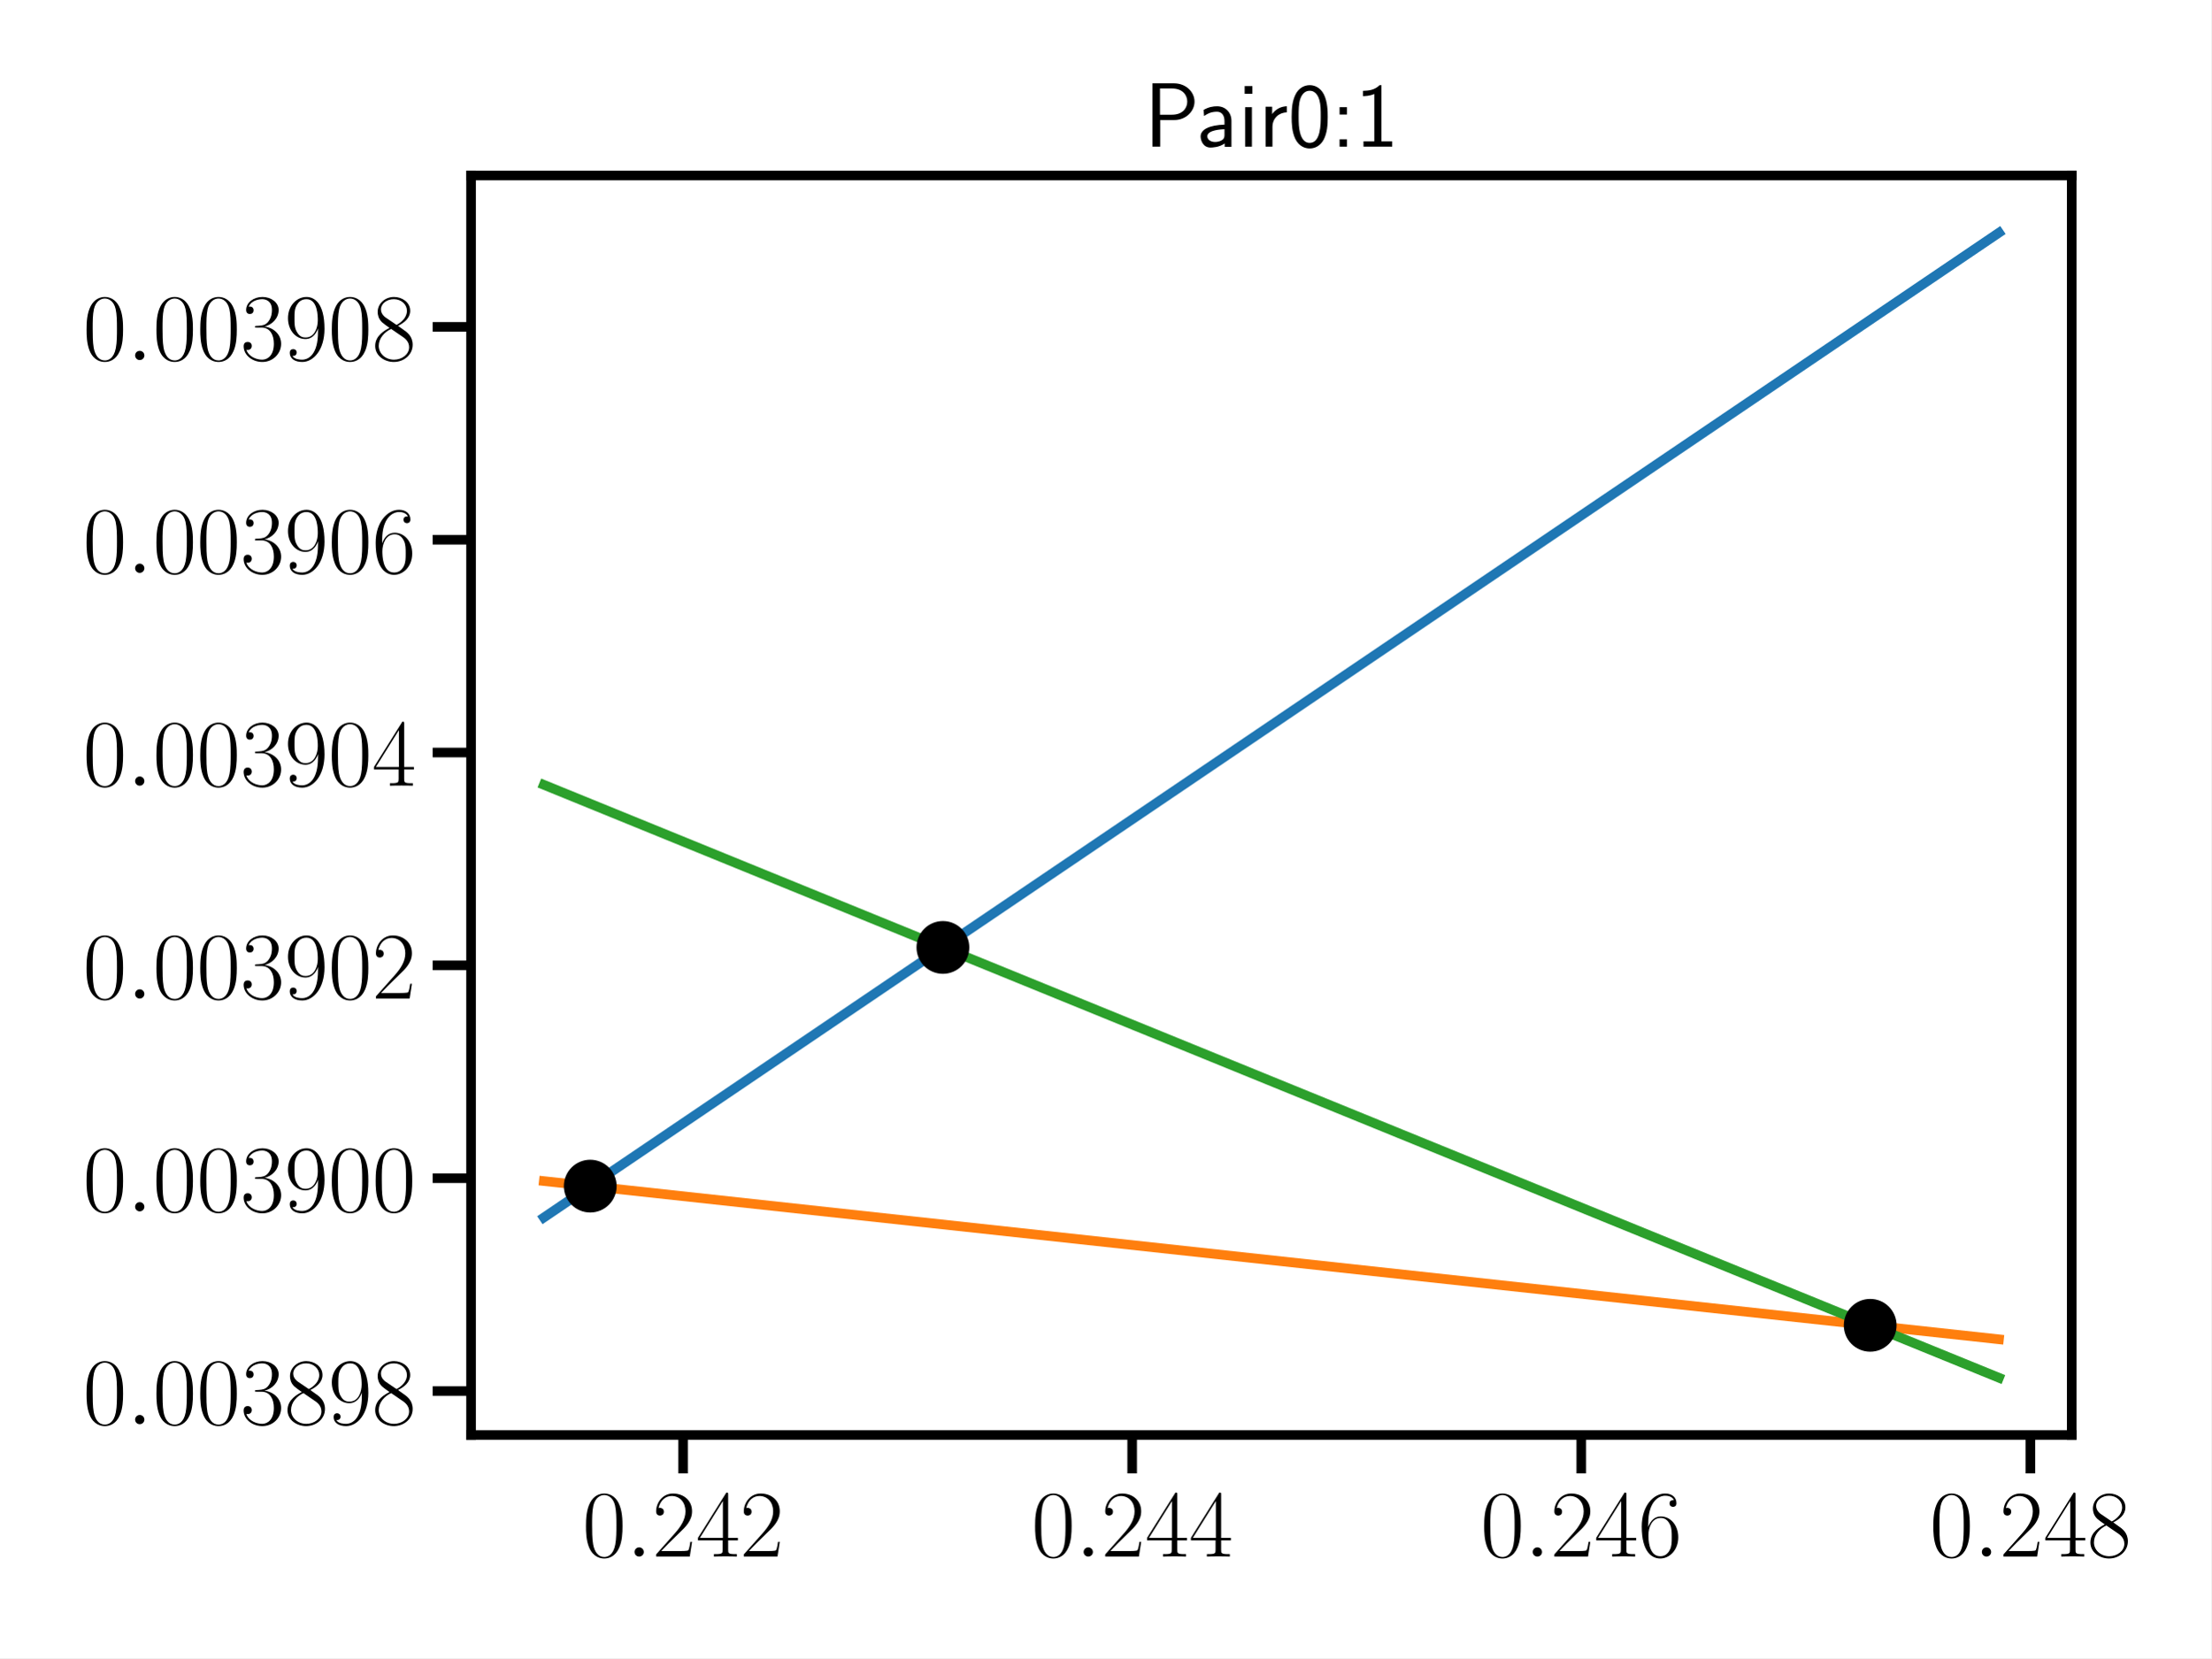
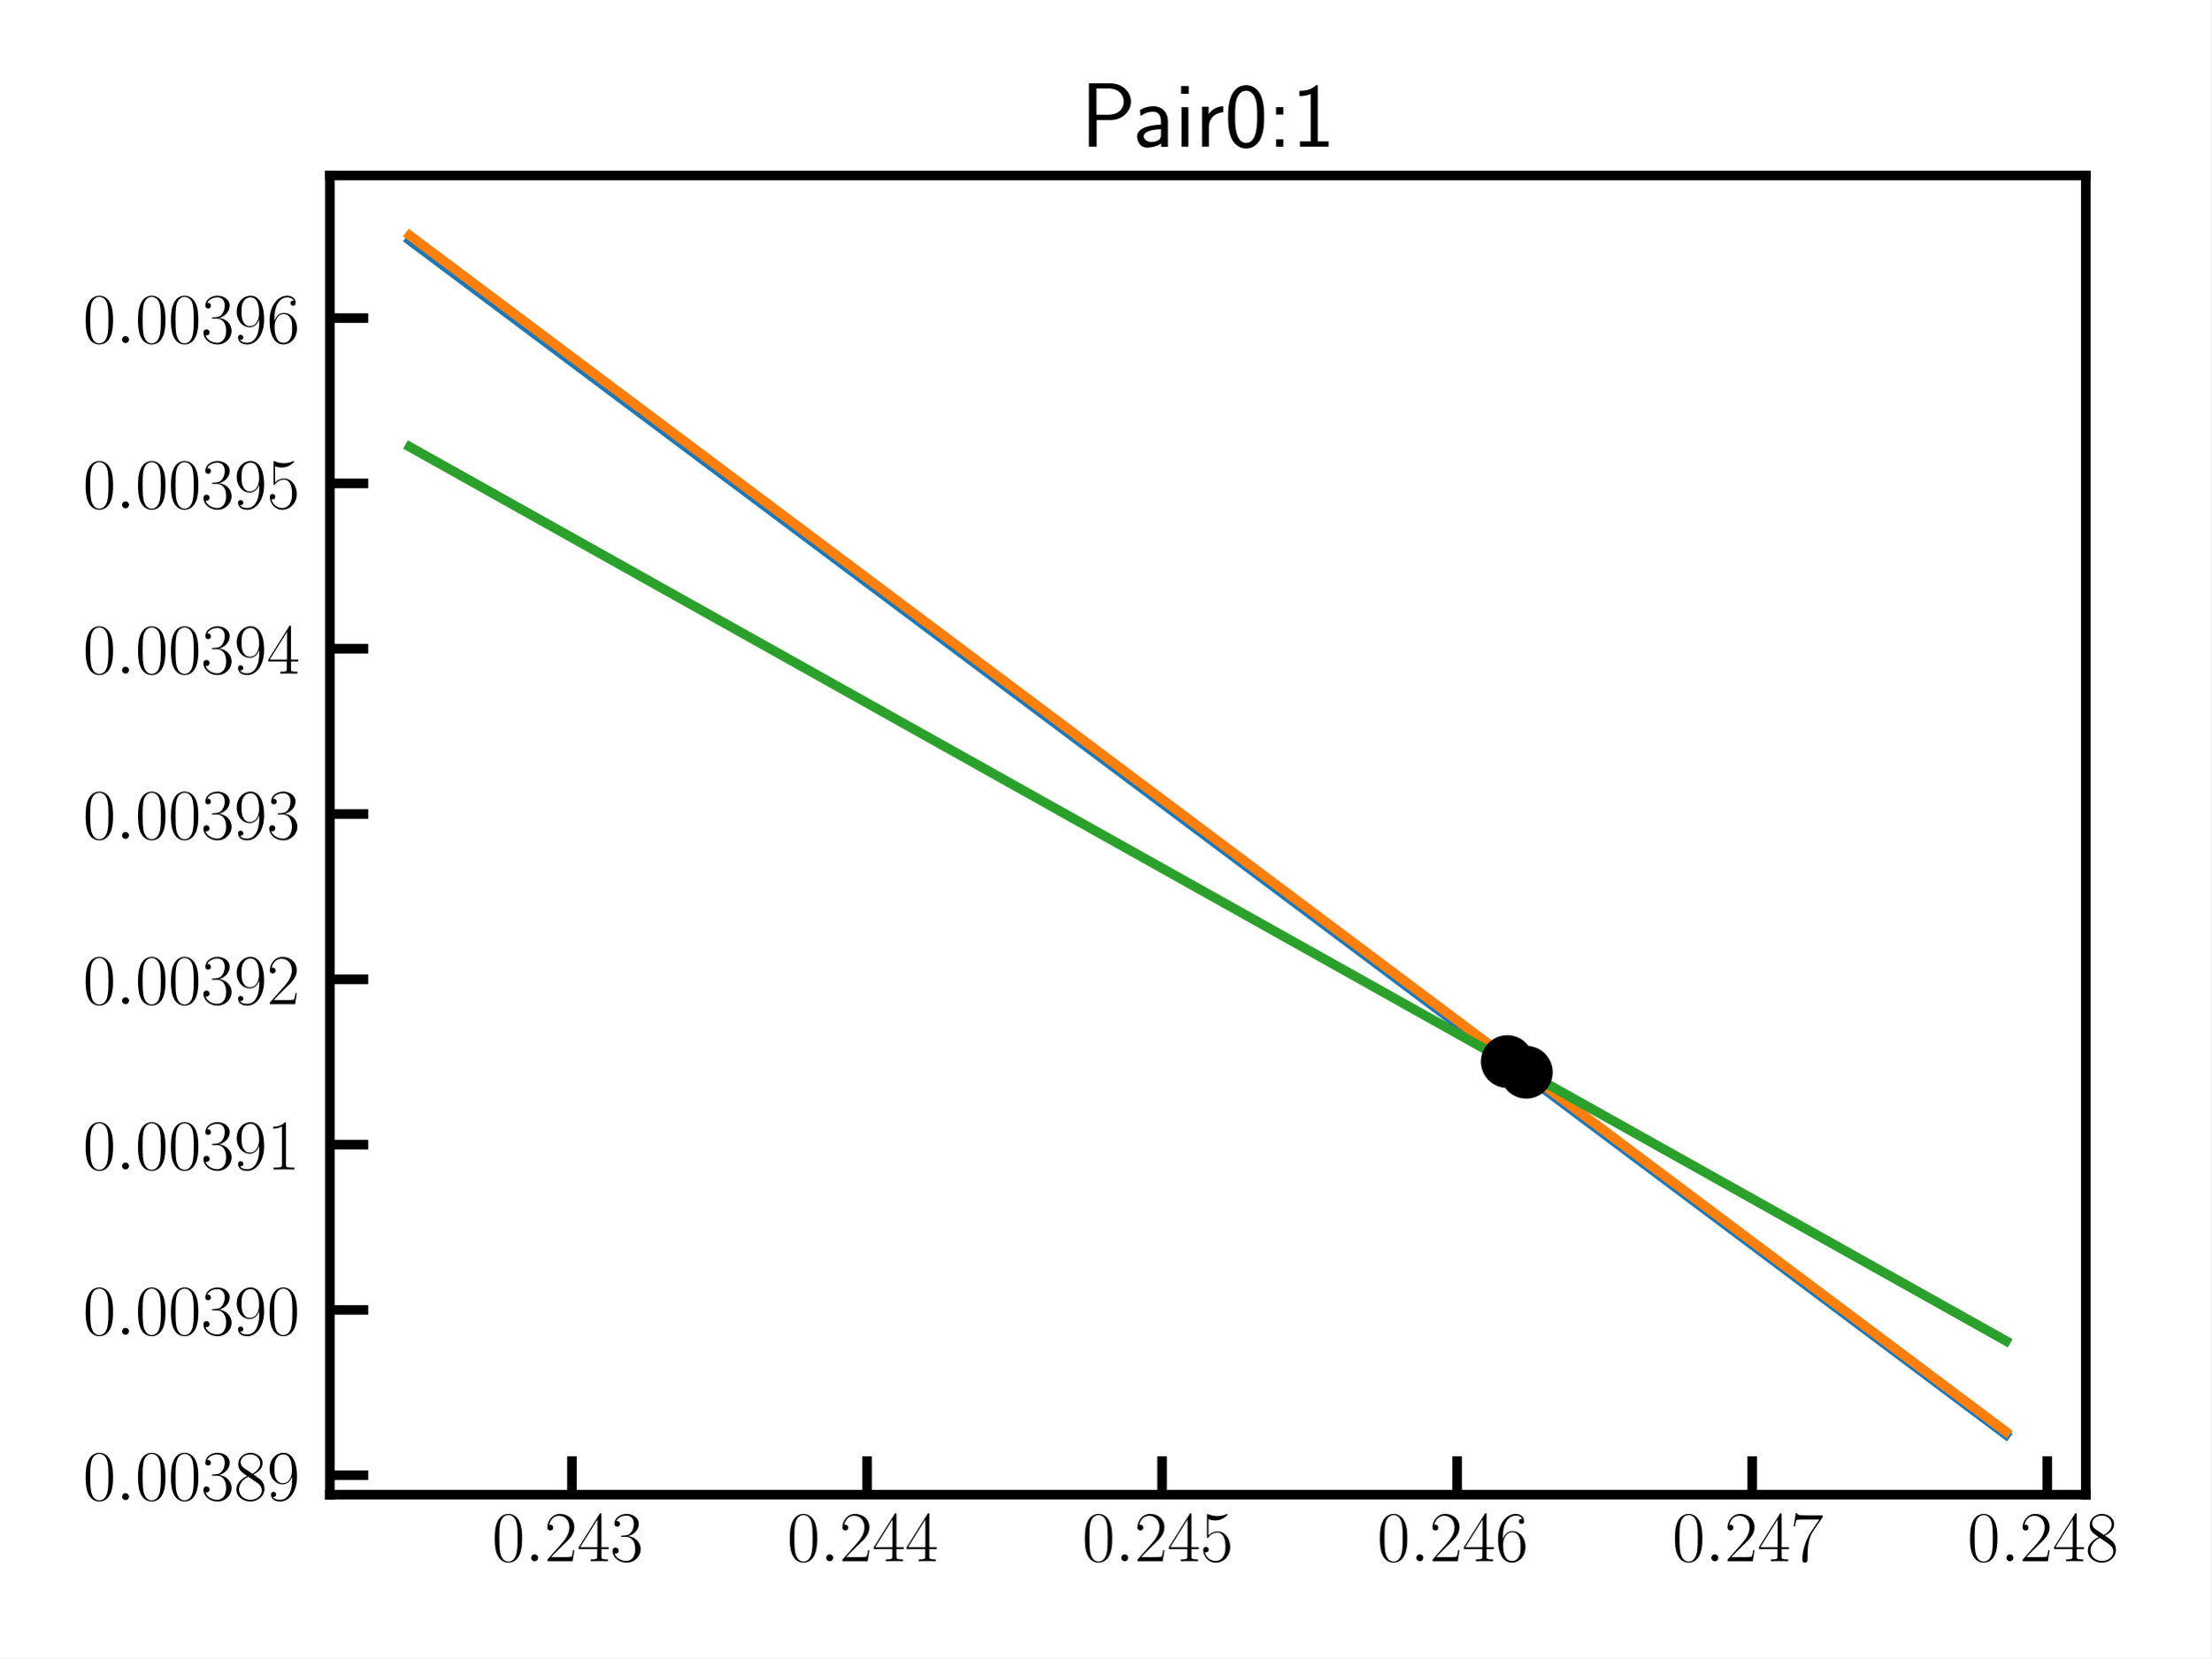
<svg xmlns="http://www.w3.org/2000/svg" xmlns:xlink="http://www.w3.org/1999/xlink" height="345.6pt" version="1.1" viewBox="0 0 460.8 345.6" width="460.8pt">
  <defs>
    <style type="text/css">*{stroke-linecap:butt;stroke-linejoin:round;}</style>
  </defs>
  <g id="figure_1">
    <g id="patch_1">
      <path d="M 0 345.6  L 460.8 345.6  L 460.8 0  L 0 0  z " style="fill:#ffffff;" />
    </g>
    <g id="axes_1">
      <g id="patch_2">
-         <path d="M 98.166 299.107  L 431.753 299.107  L 431.753 36.564  L 98.166 36.564  z " style="fill:#ffffff;" />
+         <path d="M 68.742 311.537  L 434.687 311.537  L 434.687 36.564  L 68.742 36.564  z " style="fill:#ffffff;" />
      </g>
      <g id="matplotlib.axis_1">
        <g id="xtick_1">
          <g id="line2d_1">
            <defs>
-               <path d="M 0 0  L 0 8  " id="mf5189890af" style="stroke:#000000;stroke-width:2;" />
+               <path d="M 0 0  L 0 -8  " id="me87b9c07f5" style="stroke:#000000;stroke-width:2;" />
            </defs>
            <g>
-               <use style="stroke:#000000;stroke-width:2;" x="142.345" xlink:href="#mf5189890af" y="299.107" />
+               <use style="stroke:#000000;stroke-width:2;" x="119.197" xlink:href="#me87b9c07f5" y="311.537" />
            </g>
          </g>
          <g id="text_1">
-             <g transform="translate(121.3589 324.4444)scale(0.2 -0.2)">
+             <g transform="translate(102.5322 325.4143)scale(0.15 -0.15)">
              <defs>
                <path d="M 42 31.844  C 42 37.969 41.906 48.422 37.703 56.453  C 34 63.484 28.094 66 22.906 66  C 18.094 66 12 63.781 8.203 56.562  C 4.203 49.016 3.797 39.672 3.797 31.844  C 3.797 26.109 3.906 17.375 7 9.734  C 11.297 -0.609 19 -2 22.906 -2  C 27.5 -2 34.5 -0.109 38.594 9.438  C 41.594 16.375 42 24.5 42 31.844  z M 22.906 -0.406  C 16.5 -0.406 12.703 5.125 11.297 12.75  C 10.203 18.688 10.203 27.328 10.203 32.953  C 10.203 40.688 10.203 47.109 11.5 53.234  C 13.406 61.781 19 64.391 22.906 64.391  C 27 64.391 32.297 61.672 34.203 53.438  C 35.5 47.719 35.594 40.984 35.594 32.953  C 35.594 26.422 35.594 18.375 34.406 12.453  C 32.297 1.5 26.406 -0.406 22.906 -0.406  z " id="CMR17-48" />
                <path d="M 18.406 4.797  C 18.406 7.688 16 9.688 13.594 9.688  C 10.703 9.688 8.703 7.297 8.703 4.891  C 8.703 2 11.094 0 13.5 0  C 16.406 0 18.406 2.391 18.406 4.797  z " id="CMMI12-58" />
                <path d="M 41.703 15.469  L 39.906 15.469  C 38.906 8.391 38.094 7.188 37.703 6.594  C 37.203 5.797 30 5.797 28.594 5.797  L 9.406 5.797  C 13 9.688 20 16.766 28.5 24.938  C 34.594 30.719 41.703 37.5 41.703 47.391  C 41.703 59.188 32.297 66 21.797 66  C 10.797 66 4.094 56.297 4.094 47.297  C 4.094 43.391 7 42.891 8.203 42.891  C 9.203 42.891 12.203 43.484 12.203 46.984  C 12.203 50.094 9.594 51 8.203 51  C 7.594 51 7 50.891 6.594 50.688  C 8.5 59.188 14.297 63.391 20.406 63.391  C 29.094 63.391 34.797 56.5 34.797 47.391  C 34.797 38.703 29.703 31.219 24 24.734  L 4.094 2.297  L 4.094 0  L 39.297 0  z " id="CMR17-50" />
                <path d="M 33.594 64.797  C 33.594 66.891 33.5 67 31.703 67  L 2 19.594  L 2 17  L 27.797 17  L 27.797 7.188  C 27.797 3.594 27.594 2.594 20.594 2.594  L 18.703 2.594  L 18.703 0  C 21.906 0.188 27.297 0.188 30.703 0.188  C 34.094 0.188 39.5 0.188 42.703 0  L 42.703 2.594  L 40.797 2.594  C 33.797 2.594 33.594 3.594 33.594 7.188  L 33.594 17  L 43.797 17  L 43.797 19.594  L 33.594 19.594  z M 28.094 58.172  L 28.094 19.594  L 4 19.594  z " id="CMR17-52" />
-               </defs>
-               <use transform="scale(0.996264)" xlink:href="#CMR17-48" />
-               <use transform="translate(45.69048 0)scale(0.996264)" xlink:href="#CMMI12-58" />
-               <use transform="translate(72.78765 0)scale(0.996264)" xlink:href="#CMR17-50" />
-               <use transform="translate(118.4781 0)scale(0.996264)" xlink:href="#CMR17-52" />
-               <use transform="translate(164.1686 0)scale(0.996264)" xlink:href="#CMR17-50" />
+                 <path d="M 22.094 34  C 31 34 34.906 26.141 34.906 17.094  C 34.906 5.031 28.5 0.391 22.703 0.391  C 17.406 0.391 8.797 3.016 6.094 10.797  C 6.594 10.594 7.094 10.594 7.594 10.594  C 10 10.594 11.797 12.188 11.797 14.797  C 11.797 17.688 9.594 19 7.594 19  C 5.906 19 3.297 18.188 3.297 14.484  C 3.297 5.234 12.297 -2 22.906 -2  C 34 -2 42.5 6.75 42.5 16.984  C 42.5 26.844 34.5 34 25 35.094  C 32.594 36.672 39.906 43.375 39.906 52.391  C 39.906 60.25 32 66 23 66  C 13.906 66 5.906 60.344 5.906 52.297  C 5.906 48.797 8.5 48.188 9.797 48.188  C 11.906 48.188 13.703 49.484 13.703 52.094  C 13.703 54.688 11.906 56 9.797 56  C 9.406 56 8.906 56 8.5 55.797  C 11.406 62.484 19.297 63.688 22.797 63.688  C 26.297 63.688 32.906 61.969 32.906 52.297  C 32.906 49.484 32.5 44.547 29.094 40.219  C 26.094 36.391 22.703 36.188 19.406 35.891  C 18.906 35.891 16.594 35.688 16.203 35.688  C 15.5 35.594 15.094 35.5 15.094 34.797  C 15.094 34.094 15.203 34 17.203 34  z " id="CMR17-51" />
+               </defs>
+               <use transform="scale(0.996264)" xlink:href="#CMR17-48" />
+               <use transform="translate(45.69048 0)scale(0.996264)" xlink:href="#CMMI12-58" />
+               <use transform="translate(72.78765 0)scale(0.996264)" xlink:href="#CMR17-50" />
+               <use transform="translate(118.4781 0)scale(0.996264)" xlink:href="#CMR17-52" />
+               <use transform="translate(164.1686 0)scale(0.996264)" xlink:href="#CMR17-51" />
            </g>
          </g>
        </g>
        <g id="xtick_2">
          <g id="line2d_2">
            <g>
-               <use style="stroke:#000000;stroke-width:2;" x="235.944" xlink:href="#mf5189890af" y="299.107" />
+               <use style="stroke:#000000;stroke-width:2;" x="180.69" xlink:href="#me87b9c07f5" y="311.537" />
            </g>
          </g>
          <g id="text_2">
-             <g transform="translate(214.9578 324.4444)scale(0.2 -0.2)">
+             <g transform="translate(164.0252 325.4143)scale(0.15 -0.15)">
              <use transform="scale(0.996264)" xlink:href="#CMR17-48" />
              <use transform="translate(45.69048 0)scale(0.996264)" xlink:href="#CMMI12-58" />
              <use transform="translate(72.78765 0)scale(0.996264)" xlink:href="#CMR17-50" />
              <use transform="translate(118.4781 0)scale(0.996264)" xlink:href="#CMR17-52" />
              <use transform="translate(164.1686 0)scale(0.996264)" xlink:href="#CMR17-52" />
            </g>
          </g>
        </g>
        <g id="xtick_3">
          <g id="line2d_3">
            <g>
-               <use style="stroke:#000000;stroke-width:2;" x="329.543" xlink:href="#mf5189890af" y="299.107" />
+               <use style="stroke:#000000;stroke-width:2;" x="242.183" xlink:href="#me87b9c07f5" y="311.537" />
            </g>
          </g>
          <g id="text_3">
-             <g transform="translate(308.5567 324.4444)scale(0.2 -0.2)">
-               <defs>
-                 <path d="M 10.594 34.344  C 10.594 58 21.797 63.688 28.297 63.688  C 30.406 63.688 35.5 63.266 37.5 59.094  C 35.906 59.094 32.906 59.094 32.906 55.594  C 32.906 52.891 35.094 52 36.5 52  C 37.406 52 40.094 52.391 40.094 55.797  C 40.094 62.297 35.094 66 28.203 66  C 16.297 66 3.797 53.297 3.797 31.422  C 3.797 4.016 15.094 -2 23.094 -2  C 32.797 -2 42 6.734 42 20.234  C 42 32.828 33.906 42 23.703 42  C 17.594 42 13.094 37.969 10.594 30.922  z M 23.094 0.391  C 10.797 0.391 10.797 18.938 10.797 22.656  C 10.797 29.906 14.203 40.391 23.5 40.391  C 25.203 40.391 30.094 40.391 33.406 33.438  C 35.203 29.516 35.203 25.375 35.203 20.344  C 35.203 14.906 35.203 10.875 33.094 6.844  C 30.906 2.703 27.703 0.391 23.094 0.391  z " id="CMR17-54" />
-               </defs>
-               <use transform="scale(0.996264)" xlink:href="#CMR17-48" />
-               <use transform="translate(45.69048 0)scale(0.996264)" xlink:href="#CMMI12-58" />
-               <use transform="translate(72.78765 0)scale(0.996264)" xlink:href="#CMR17-50" />
-               <use transform="translate(118.4781 0)scale(0.996264)" xlink:href="#CMR17-52" />
-               <use transform="translate(164.1686 0)scale(0.996264)" xlink:href="#CMR17-54" />
+             <g transform="translate(225.5181 325.4143)scale(0.15 -0.15)">
+               <defs>
+                 <path d="M 11.406 58.594  C 12.406 58.188 16.5 56.891 20.703 56.891  C 30 56.891 35.094 61.891 38 64.688  C 38 65.484 38 66 37.406 66  C 37.297 66 37.094 66 36.297 65.594  C 32.797 64.094 28.703 63 23.703 63  C 20.703 63 16.203 63.359 11.297 65.484  C 10.203 66 10 66 9.906 66  C 9.406 66 9.297 65.891 9.297 63.906  L 9.297 34.859  C 9.297 33.016 9.297 32.5 10.297 32.5  C 10.797 32.5 11 32.703 11.5 33.422  C 14.703 38.047 19.094 40 24.094 40  C 27.594 40 35.094 37.734 35.094 20.203  C 35.094 16.984 35.094 11.188 32.094 6.594  C 29.594 2.484 25.703 0.391 21.406 0.391  C 14.797 0.391 8.094 4.984 6.297 12.688  C 6.703 12.594 7.5 12.391 7.906 12.391  C 9.203 12.391 11.703 13.094 11.703 16.188  C 11.703 18.891 9.797 20 7.906 20  C 5.594 20 4.094 18.594 4.094 15.797  C 4.094 7.094 11 -2 21.594 -2  C 31.906 -2 41.703 6.891 41.703 19.797  C 41.703 32.094 33.906 41.594 24.203 41.594  C 19.094 41.594 14.797 39.688 11.406 36  z " id="CMR17-53" />
+               </defs>
+               <use transform="scale(0.996264)" xlink:href="#CMR17-48" />
+               <use transform="translate(45.69048 0)scale(0.996264)" xlink:href="#CMMI12-58" />
+               <use transform="translate(72.78765 0)scale(0.996264)" xlink:href="#CMR17-50" />
+               <use transform="translate(118.4781 0)scale(0.996264)" xlink:href="#CMR17-52" />
+               <use transform="translate(164.1686 0)scale(0.996264)" xlink:href="#CMR17-53" />
            </g>
          </g>
        </g>
        <g id="xtick_4">
          <g id="line2d_4">
            <g>
-               <use style="stroke:#000000;stroke-width:2;" x="423.142" xlink:href="#mf5189890af" y="299.107" />
+               <use style="stroke:#000000;stroke-width:2;" x="303.676" xlink:href="#me87b9c07f5" y="311.537" />
            </g>
          </g>
          <g id="text_4">
-             <g transform="translate(402.1557 324.4444)scale(0.2 -0.2)">
+             <g transform="translate(287.0111 325.4143)scale(0.15 -0.15)">
+               <defs>
+                 <path d="M 10.594 34.344  C 10.594 58 21.797 63.688 28.297 63.688  C 30.406 63.688 35.5 63.266 37.5 59.094  C 35.906 59.094 32.906 59.094 32.906 55.594  C 32.906 52.891 35.094 52 36.5 52  C 37.406 52 40.094 52.391 40.094 55.797  C 40.094 62.297 35.094 66 28.203 66  C 16.297 66 3.797 53.297 3.797 31.422  C 3.797 4.016 15.094 -2 23.094 -2  C 32.797 -2 42 6.734 42 20.234  C 42 32.828 33.906 42 23.703 42  C 17.594 42 13.094 37.969 10.594 30.922  z M 23.094 0.391  C 10.797 0.391 10.797 18.938 10.797 22.656  C 10.797 29.906 14.203 40.391 23.5 40.391  C 25.203 40.391 30.094 40.391 33.406 33.438  C 35.203 29.516 35.203 25.375 35.203 20.344  C 35.203 14.906 35.203 10.875 33.094 6.844  C 30.906 2.703 27.703 0.391 23.094 0.391  z " id="CMR17-54" />
+               </defs>
+               <use transform="scale(0.996264)" xlink:href="#CMR17-48" />
+               <use transform="translate(45.69048 0)scale(0.996264)" xlink:href="#CMMI12-58" />
+               <use transform="translate(72.78765 0)scale(0.996264)" xlink:href="#CMR17-50" />
+               <use transform="translate(118.4781 0)scale(0.996264)" xlink:href="#CMR17-52" />
+               <use transform="translate(164.1686 0)scale(0.996264)" xlink:href="#CMR17-54" />
+             </g>
+           </g>
+         </g>
+         <g id="xtick_5">
+           <g id="line2d_5">
+             <g>
+               <use style="stroke:#000000;stroke-width:2;" x="365.169" xlink:href="#me87b9c07f5" y="311.537" />
+             </g>
+           </g>
+           <g id="text_5">
+             <g transform="translate(348.504 325.4143)scale(0.15 -0.15)">
+               <defs>
+                 <path d="M 45.094 61.797  L 45.094 64  L 21.594 64  C 9.906 64 9.703 65.094 9.297 67  L 7.5 67  L 4.594 48.5  L 6.406 48.5  C 6.703 50.406 7.406 55.5 8.594 57.391  C 9.203 58.188 16.594 58.188 18.297 58.188  L 40.297 58.188  L 29.203 41.719  C 21.797 30.641 16.703 15.672 16.703 2.594  C 16.703 1.391 16.703 -2 20.297 -2  C 23.906 -2 23.906 1.391 23.906 2.688  L 23.906 7.281  C 23.906 23.656 26.703 34.438 31.297 41.312  z " id="CMR17-55" />
+               </defs>
+               <use transform="scale(0.996264)" xlink:href="#CMR17-48" />
+               <use transform="translate(45.69048 0)scale(0.996264)" xlink:href="#CMMI12-58" />
+               <use transform="translate(72.78765 0)scale(0.996264)" xlink:href="#CMR17-50" />
+               <use transform="translate(118.4781 0)scale(0.996264)" xlink:href="#CMR17-52" />
+               <use transform="translate(164.1686 0)scale(0.996264)" xlink:href="#CMR17-55" />
+             </g>
+           </g>
+         </g>
+         <g id="xtick_6">
+           <g id="line2d_6">
+             <g>
+               <use style="stroke:#000000;stroke-width:2;" x="426.662" xlink:href="#me87b9c07f5" y="311.537" />
+             </g>
+           </g>
+           <g id="text_6">
+             <g transform="translate(409.997 325.4143)scale(0.15 -0.15)">
              <defs>
                <path d="M 27.203 35.766  C 33.5 38.969 39.906 43.797 39.906 51.531  C 39.906 60.688 31.094 66 23 66  C 13.906 66 5.906 59.375 5.906 50.234  C 5.906 47.719 6.5 43.391 10.406 39.578  C 11.406 38.578 15.594 35.562 18.297 33.656  C 13.797 31.344 3.297 25.812 3.297 14.766  C 3.297 4.406 13.094 -2 22.797 -2  C 33.5 -2 42.5 5.719 42.5 15.969  C 42.5 25.109 36.406 29.328 32.406 32.047  z M 14.094 44.609  C 13.297 45.109 9.297 48.219 9.297 52.938  C 9.297 59.078 15.594 63.688 22.797 63.688  C 30.703 63.688 36.5 58.062 36.5 51.531  C 36.5 42.188 26.094 36.859 25.594 36.859  C 25.5 36.859 25.406 36.859 24.594 37.469  z M 32.5 24  C 34 22.906 38.797 19.578 38.797 13.453  C 38.797 6.016 31.406 0.391 23 0.391  C 13.906 0.391 7 6.922 7 14.859  C 7 22.797 13.094 29.438 20 32.547  z " id="CMR17-56" />
              </defs>
              <use transform="scale(0.996264)" xlink:href="#CMR17-48" />
              <use transform="translate(45.69048 0)scale(0.996264)" xlink:href="#CMMI12-58" />
              <use transform="translate(72.78765 0)scale(0.996264)" xlink:href="#CMR17-50" />
              <use transform="translate(118.4781 0)scale(0.996264)" xlink:href="#CMR17-52" />
              <use transform="translate(164.1686 0)scale(0.996264)" xlink:href="#CMR17-56" />
            </g>
          </g>
        </g>
      </g>
      <g id="matplotlib.axis_2">
        <g id="ytick_1">
-           <g id="line2d_5">
+           <g id="line2d_7">
            <defs>
-               <path d="M 0 0  L -8 0  " id="m896b9bb44c" style="stroke:#000000;stroke-width:2;" />
+               <path d="M 0 0  L 8 0  " id="m49619919fa" style="stroke:#000000;stroke-width:2;" />
            </defs>
            <g>
-               <use style="stroke:#000000;stroke-width:2;" x="98.166" xlink:href="#m896b9bb44c" y="289.938" />
-             </g>
-           </g>
-           <g id="text_5">
-             <g transform="translate(17.28 296.8569)scale(0.2 -0.2)">
-               <defs>
-                 <path d="M 22.094 34  C 31 34 34.906 26.141 34.906 17.094  C 34.906 5.031 28.5 0.391 22.703 0.391  C 17.406 0.391 8.797 3.016 6.094 10.797  C 6.594 10.594 7.094 10.594 7.594 10.594  C 10 10.594 11.797 12.188 11.797 14.797  C 11.797 17.688 9.594 19 7.594 19  C 5.906 19 3.297 18.188 3.297 14.484  C 3.297 5.234 12.297 -2 22.906 -2  C 34 -2 42.5 6.75 42.5 16.984  C 42.5 26.844 34.5 34 25 35.094  C 32.594 36.672 39.906 43.375 39.906 52.391  C 39.906 60.25 32 66 23 66  C 13.906 66 5.906 60.344 5.906 52.297  C 5.906 48.797 8.5 48.188 9.797 48.188  C 11.906 48.188 13.703 49.484 13.703 52.094  C 13.703 54.688 11.906 56 9.797 56  C 9.406 56 8.906 56 8.5 55.797  C 11.406 62.484 19.297 63.688 22.797 63.688  C 26.297 63.688 32.906 61.969 32.906 52.297  C 32.906 49.484 32.5 44.547 29.094 40.219  C 26.094 36.391 22.703 36.188 19.406 35.891  C 18.906 35.891 16.594 35.688 16.203 35.688  C 15.5 35.594 15.094 35.5 15.094 34.797  C 15.094 34.094 15.203 34 17.203 34  z " id="CMR17-51" />
+               <use style="stroke:#000000;stroke-width:2;" x="68.742" xlink:href="#m49619919fa" y="307.483" />
+             </g>
+           </g>
+           <g id="text_7">
+             <g transform="translate(17.28 312.6715)scale(0.15 -0.15)">
+               <defs>
                <path d="M 35.203 29.234  C 35.203 7 26.094 0.391 18.594 0.391  C 16.297 0.391 10.703 0.672 8.406 4.391  C 11 4 12.906 5.391 12.906 7.891  C 12.906 10.594 10.703 11.5 9.297 11.5  C 8.406 11.5 5.703 11.094 5.703 7.688  C 5.703 1.062 11.594 -2 18.797 -2  C 30.297 -2 42 10.391 42 32.656  C 42 60.266 30.797 66 23.203 66  C 13.297 66 3.797 57.25 3.797 43.75  C 3.797 31.25 11.906 22 22.094 22  C 30.5 22 34.203 29.844 35.203 33.156  z M 22.297 23.594  C 19.594 23.594 15.797 24.094 12.703 30.141  C 10.594 34.078 10.594 38.703 10.594 43.641  C 10.594 49.594 10.594 53.719 13.406 58.156  C 14.797 60.266 17.406 63.688 23.203 63.688  C 35 63.688 35 45.453 35 41.422  C 35 34.266 31.797 23.594 22.297 23.594  z " id="CMR17-57" />
              </defs>
              <use transform="scale(0.996264)" xlink:href="#CMR17-48" />
              <use transform="translate(45.69048 0)scale(0.996264)" xlink:href="#CMMI12-58" />
              <use transform="translate(72.78765 0)scale(0.996264)" xlink:href="#CMR17-48" />
              <use transform="translate(118.4781 0)scale(0.996264)" xlink:href="#CMR17-48" />
              <use transform="translate(164.1686 0)scale(0.996264)" xlink:href="#CMR17-51" />
              <use transform="translate(209.8591 0)scale(0.996264)" xlink:href="#CMR17-56" />
              <use transform="translate(255.5496 0)scale(0.996264)" xlink:href="#CMR17-57" />
-               <use transform="translate(301.24 0)scale(0.996264)" xlink:href="#CMR17-56" />
            </g>
          </g>
        </g>
        <g id="ytick_2">
-           <g id="line2d_6">
-             <g>
-               <use style="stroke:#000000;stroke-width:2;" x="98.166" xlink:href="#m896b9bb44c" y="245.576" />
-             </g>
-           </g>
-           <g id="text_6">
-             <g transform="translate(17.28 252.4941)scale(0.2 -0.2)">
+           <g id="line2d_8">
+             <g>
+               <use style="stroke:#000000;stroke-width:2;" x="68.742" xlink:href="#m49619919fa" y="273.028" />
+             </g>
+           </g>
+           <g id="text_8">
+             <g transform="translate(17.28 278.2169)scale(0.15 -0.15)">
              <use transform="scale(0.996264)" xlink:href="#CMR17-48" />
              <use transform="translate(45.69048 0)scale(0.996264)" xlink:href="#CMMI12-58" />
              <use transform="translate(72.78765 0)scale(0.996264)" xlink:href="#CMR17-48" />
              <use transform="translate(118.4781 0)scale(0.996264)" xlink:href="#CMR17-48" />
              <use transform="translate(164.1686 0)scale(0.996264)" xlink:href="#CMR17-51" />
              <use transform="translate(209.8591 0)scale(0.996264)" xlink:href="#CMR17-57" />
              <use transform="translate(255.5496 0)scale(0.996264)" xlink:href="#CMR17-48" />
-               <use transform="translate(301.24 0)scale(0.996264)" xlink:href="#CMR17-48" />
            </g>
          </g>
        </g>
        <g id="ytick_3">
-           <g id="line2d_7">
-             <g>
-               <use style="stroke:#000000;stroke-width:2;" x="98.166" xlink:href="#m896b9bb44c" y="201.213" />
-             </g>
-           </g>
-           <g id="text_7">
-             <g transform="translate(17.28 208.1313)scale(0.2 -0.2)">
-               <use transform="scale(0.996264)" xlink:href="#CMR17-48" />
-               <use transform="translate(45.69048 0)scale(0.996264)" xlink:href="#CMMI12-58" />
-               <use transform="translate(72.78765 0)scale(0.996264)" xlink:href="#CMR17-48" />
-               <use transform="translate(118.4781 0)scale(0.996264)" xlink:href="#CMR17-48" />
-               <use transform="translate(164.1686 0)scale(0.996264)" xlink:href="#CMR17-51" />
-               <use transform="translate(209.8591 0)scale(0.996264)" xlink:href="#CMR17-57" />
-               <use transform="translate(255.5496 0)scale(0.996264)" xlink:href="#CMR17-48" />
-               <use transform="translate(301.24 0)scale(0.996264)" xlink:href="#CMR17-50" />
+           <g id="line2d_9">
+             <g>
+               <use style="stroke:#000000;stroke-width:2;" x="68.742" xlink:href="#m49619919fa" y="238.574" />
+             </g>
+           </g>
+           <g id="text_9">
+             <g transform="translate(17.28 243.7624)scale(0.15 -0.15)">
+               <defs>
+                 <path d="M 26.594 63.797  C 26.594 65.891 26.5 66 25.094 66  C 21.203 61.359 15.297 59.891 9.703 59.688  C 9.406 59.688 8.906 59.688 8.797 59.5  C 8.703 59.297 8.703 59.094 8.703 57  C 11.797 57 17 57.594 21 59.984  L 21 7.297  C 21 3.797 20.797 2.594 12.203 2.594  L 9.203 2.594  L 9.203 0  C 14 0.094 19 0.188 23.797 0.188  C 28.594 0.188 33.594 0.094 38.406 0  L 38.406 2.594  L 35.406 2.594  C 26.797 2.594 26.594 3.688 26.594 7.297  z " id="CMR17-49" />
+               </defs>
+               <use transform="scale(0.996264)" xlink:href="#CMR17-48" />
+               <use transform="translate(45.69048 0)scale(0.996264)" xlink:href="#CMMI12-58" />
+               <use transform="translate(72.78765 0)scale(0.996264)" xlink:href="#CMR17-48" />
+               <use transform="translate(118.4781 0)scale(0.996264)" xlink:href="#CMR17-48" />
+               <use transform="translate(164.1686 0)scale(0.996264)" xlink:href="#CMR17-51" />
+               <use transform="translate(209.8591 0)scale(0.996264)" xlink:href="#CMR17-57" />
+               <use transform="translate(255.5496 0)scale(0.996264)" xlink:href="#CMR17-49" />
            </g>
          </g>
        </g>
        <g id="ytick_4">
-           <g id="line2d_8">
-             <g>
-               <use style="stroke:#000000;stroke-width:2;" x="98.166" xlink:href="#m896b9bb44c" y="156.85" />
-             </g>
-           </g>
-           <g id="text_8">
-             <g transform="translate(17.28 163.7685)scale(0.2 -0.2)">
-               <use transform="scale(0.996264)" xlink:href="#CMR17-48" />
-               <use transform="translate(45.69048 0)scale(0.996264)" xlink:href="#CMMI12-58" />
-               <use transform="translate(72.78765 0)scale(0.996264)" xlink:href="#CMR17-48" />
-               <use transform="translate(118.4781 0)scale(0.996264)" xlink:href="#CMR17-48" />
-               <use transform="translate(164.1686 0)scale(0.996264)" xlink:href="#CMR17-51" />
-               <use transform="translate(209.8591 0)scale(0.996264)" xlink:href="#CMR17-57" />
-               <use transform="translate(255.5496 0)scale(0.996264)" xlink:href="#CMR17-48" />
-               <use transform="translate(301.24 0)scale(0.996264)" xlink:href="#CMR17-52" />
+           <g id="line2d_10">
+             <g>
+               <use style="stroke:#000000;stroke-width:2;" x="68.742" xlink:href="#m49619919fa" y="204.119" />
+             </g>
+           </g>
+           <g id="text_10">
+             <g transform="translate(17.28 209.3078)scale(0.15 -0.15)">
+               <use transform="scale(0.996264)" xlink:href="#CMR17-48" />
+               <use transform="translate(45.69048 0)scale(0.996264)" xlink:href="#CMMI12-58" />
+               <use transform="translate(72.78765 0)scale(0.996264)" xlink:href="#CMR17-48" />
+               <use transform="translate(118.4781 0)scale(0.996264)" xlink:href="#CMR17-48" />
+               <use transform="translate(164.1686 0)scale(0.996264)" xlink:href="#CMR17-51" />
+               <use transform="translate(209.8591 0)scale(0.996264)" xlink:href="#CMR17-57" />
+               <use transform="translate(255.5496 0)scale(0.996264)" xlink:href="#CMR17-50" />
            </g>
          </g>
        </g>
        <g id="ytick_5">
-           <g id="line2d_9">
-             <g>
-               <use style="stroke:#000000;stroke-width:2;" x="98.166" xlink:href="#m896b9bb44c" y="112.487" />
-             </g>
-           </g>
-           <g id="text_9">
-             <g transform="translate(17.28 119.4057)scale(0.2 -0.2)">
-               <use transform="scale(0.996264)" xlink:href="#CMR17-48" />
-               <use transform="translate(45.69048 0)scale(0.996264)" xlink:href="#CMMI12-58" />
-               <use transform="translate(72.78765 0)scale(0.996264)" xlink:href="#CMR17-48" />
-               <use transform="translate(118.4781 0)scale(0.996264)" xlink:href="#CMR17-48" />
-               <use transform="translate(164.1686 0)scale(0.996264)" xlink:href="#CMR17-51" />
-               <use transform="translate(209.8591 0)scale(0.996264)" xlink:href="#CMR17-57" />
-               <use transform="translate(255.5496 0)scale(0.996264)" xlink:href="#CMR17-48" />
-               <use transform="translate(301.24 0)scale(0.996264)" xlink:href="#CMR17-54" />
+           <g id="line2d_11">
+             <g>
+               <use style="stroke:#000000;stroke-width:2;" x="68.742" xlink:href="#m49619919fa" y="169.664" />
+             </g>
+           </g>
+           <g id="text_11">
+             <g transform="translate(17.28 174.8533)scale(0.15 -0.15)">
+               <use transform="scale(0.996264)" xlink:href="#CMR17-48" />
+               <use transform="translate(45.69048 0)scale(0.996264)" xlink:href="#CMMI12-58" />
+               <use transform="translate(72.78765 0)scale(0.996264)" xlink:href="#CMR17-48" />
+               <use transform="translate(118.4781 0)scale(0.996264)" xlink:href="#CMR17-48" />
+               <use transform="translate(164.1686 0)scale(0.996264)" xlink:href="#CMR17-51" />
+               <use transform="translate(209.8591 0)scale(0.996264)" xlink:href="#CMR17-57" />
+               <use transform="translate(255.5496 0)scale(0.996264)" xlink:href="#CMR17-51" />
            </g>
          </g>
        </g>
        <g id="ytick_6">
-           <g id="line2d_10">
-             <g>
-               <use style="stroke:#000000;stroke-width:2;" x="98.166" xlink:href="#m896b9bb44c" y="68.124" />
-             </g>
-           </g>
-           <g id="text_10">
-             <g transform="translate(17.28 75.04295)scale(0.2 -0.2)">
-               <use transform="scale(0.996264)" xlink:href="#CMR17-48" />
-               <use transform="translate(45.69048 0)scale(0.996264)" xlink:href="#CMMI12-58" />
-               <use transform="translate(72.78765 0)scale(0.996264)" xlink:href="#CMR17-48" />
-               <use transform="translate(118.4781 0)scale(0.996264)" xlink:href="#CMR17-48" />
-               <use transform="translate(164.1686 0)scale(0.996264)" xlink:href="#CMR17-51" />
-               <use transform="translate(209.8591 0)scale(0.996264)" xlink:href="#CMR17-57" />
-               <use transform="translate(255.5496 0)scale(0.996264)" xlink:href="#CMR17-48" />
-               <use transform="translate(301.24 0)scale(0.996264)" xlink:href="#CMR17-56" />
-             </g>
-           </g>
-         </g>
-       </g>
-       <g id="line2d_11">
-         <path clip-path="url(#pa509bbca89)" d="M 416.59 48.497  L 113.329 253.774  " style="fill:none;stroke:#1f77b4;stroke-linecap:square;stroke-width:2;" />
-       </g>
-       <g id="line2d_12">
-         <path clip-path="url(#pa509bbca89)" d="M 416.59 279.155  L 113.329 246.175  " style="fill:none;stroke:#ff7f0e;stroke-linecap:square;stroke-width:2;" />
-       </g>
-       <g id="line2d_13">
-         <path clip-path="url(#pa509bbca89)" d="M 416.59 287.174  L 113.329 163.576  " style="fill:none;stroke:#2ca02c;stroke-linecap:square;stroke-width:2;" />
-       </g>
-       <g id="line2d_14">
+           <g id="line2d_12">
+             <g>
+               <use style="stroke:#000000;stroke-width:2;" x="68.742" xlink:href="#m49619919fa" y="135.21" />
+             </g>
+           </g>
+           <g id="text_12">
+             <g transform="translate(17.28 140.3987)scale(0.15 -0.15)">
+               <use transform="scale(0.996264)" xlink:href="#CMR17-48" />
+               <use transform="translate(45.69048 0)scale(0.996264)" xlink:href="#CMMI12-58" />
+               <use transform="translate(72.78765 0)scale(0.996264)" xlink:href="#CMR17-48" />
+               <use transform="translate(118.4781 0)scale(0.996264)" xlink:href="#CMR17-48" />
+               <use transform="translate(164.1686 0)scale(0.996264)" xlink:href="#CMR17-51" />
+               <use transform="translate(209.8591 0)scale(0.996264)" xlink:href="#CMR17-57" />
+               <use transform="translate(255.5496 0)scale(0.996264)" xlink:href="#CMR17-52" />
+             </g>
+           </g>
+         </g>
+         <g id="ytick_7">
+           <g id="line2d_13">
+             <g>
+               <use style="stroke:#000000;stroke-width:2;" x="68.742" xlink:href="#m49619919fa" y="100.755" />
+             </g>
+           </g>
+           <g id="text_13">
+             <g transform="translate(17.28 105.9442)scale(0.15 -0.15)">
+               <use transform="scale(0.996264)" xlink:href="#CMR17-48" />
+               <use transform="translate(45.69048 0)scale(0.996264)" xlink:href="#CMMI12-58" />
+               <use transform="translate(72.78765 0)scale(0.996264)" xlink:href="#CMR17-48" />
+               <use transform="translate(118.4781 0)scale(0.996264)" xlink:href="#CMR17-48" />
+               <use transform="translate(164.1686 0)scale(0.996264)" xlink:href="#CMR17-51" />
+               <use transform="translate(209.8591 0)scale(0.996264)" xlink:href="#CMR17-57" />
+               <use transform="translate(255.5496 0)scale(0.996264)" xlink:href="#CMR17-53" />
+             </g>
+           </g>
+         </g>
+         <g id="ytick_8">
+           <g id="line2d_14">
+             <g>
+               <use style="stroke:#000000;stroke-width:2;" x="68.742" xlink:href="#m49619919fa" y="66.301" />
+             </g>
+           </g>
+           <g id="text_14">
+             <g transform="translate(17.28 71.48962)scale(0.15 -0.15)">
+               <use transform="scale(0.996264)" xlink:href="#CMR17-48" />
+               <use transform="translate(45.69048 0)scale(0.996264)" xlink:href="#CMMI12-58" />
+               <use transform="translate(72.78765 0)scale(0.996264)" xlink:href="#CMR17-48" />
+               <use transform="translate(118.4781 0)scale(0.996264)" xlink:href="#CMR17-48" />
+               <use transform="translate(164.1686 0)scale(0.996264)" xlink:href="#CMR17-51" />
+               <use transform="translate(209.8591 0)scale(0.996264)" xlink:href="#CMR17-57" />
+               <use transform="translate(255.5496 0)scale(0.996264)" xlink:href="#CMR17-54" />
+             </g>
+           </g>
+         </g>
+       </g>
+       <g id="line2d_15">
+         <path clip-path="url(#pa584979223)" d="M 418.053 299.038  L 85.376 50.094  " style="fill:none;stroke:#1f77b4;stroke-linecap:square;stroke-width:2;" />
+       </g>
+       <g id="line2d_16">
+         <path clip-path="url(#pa584979223)" d="M 418.053 298.414  L 85.376 49.062  " style="fill:none;stroke:#ff7f0e;stroke-linecap:square;stroke-width:2;" />
+       </g>
+       <g id="line2d_17">
+         <path clip-path="url(#pa584979223)" d="M 418.053 279.49  L 85.376 93.122  " style="fill:none;stroke:#2ca02c;stroke-linecap:square;stroke-width:2;" />
+       </g>
+       <g id="line2d_18">
        <defs>
-           <path d="M 0 5  C 1.326 5 2.598 4.473 3.536 3.536  C 4.473 2.598 5 1.326 5 0  C 5 -1.326 4.473 -2.598 3.536 -3.536  C 2.598 -4.473 1.326 -5 0 -5  C -1.326 -5 -2.598 -4.473 -3.536 -3.536  C -4.473 -2.598 -5 -1.326 -5 0  C -5 1.326 -4.473 2.598 -3.536 3.536  C -2.598 4.473 -1.326 5 0 5  z " id="mb4aaa0413f" style="stroke:#000000;" />
+           <path d="M 0 5  C 1.326 5 2.598 4.473 3.536 3.536  C 4.473 2.598 5 1.326 5 0  C 5 -1.326 4.473 -2.598 3.536 -3.536  C 2.598 -4.473 1.326 -5 0 -5  C -1.326 -5 -2.598 -4.473 -3.536 -3.536  C -4.473 -2.598 -5 -1.326 -5 0  C -5 1.326 -4.473 2.598 -3.536 3.536  C -2.598 4.473 -1.326 5 0 5  z " id="m877328f6eb" style="stroke:#000000;" />
        </defs>
-         <g clip-path="url(#pa509bbca89)">
-           <use style="stroke:#000000;" x="123.002" xlink:href="#mb4aaa0413f" y="247.227" />
-         </g>
-       </g>
-       <g id="line2d_15">
-         <g clip-path="url(#pa509bbca89)">
-           <use style="stroke:#000000;" x="196.503" xlink:href="#mb4aaa0413f" y="197.474" />
-         </g>
-       </g>
-       <g id="line2d_16">
-         <g clip-path="url(#pa509bbca89)">
-           <use style="stroke:#000000;" x="389.755" xlink:href="#mb4aaa0413f" y="276.237" />
+         <g clip-path="url(#pa584979223)">
+           <use style="stroke:#000000;" x="314.127" xlink:href="#m877328f6eb" y="221.27" />
+         </g>
+       </g>
+       <g id="line2d_19">
+         <g clip-path="url(#pa584979223)">
+           <use style="stroke:#000000;" x="318.095" xlink:href="#m877328f6eb" y="223.493" />
        </g>
      </g>
      <g id="patch_3">
-         <path d="M 98.166 299.107  L 98.166 36.564  " style="fill:none;stroke:#000000;stroke-linecap:square;stroke-linejoin:miter;stroke-width:2;" />
+         <path d="M 68.742 311.537  L 68.742 36.564  " style="fill:none;stroke:#000000;stroke-linecap:square;stroke-linejoin:miter;stroke-width:2;" />
      </g>
      <g id="patch_4">
-         <path d="M 431.753 299.107  L 431.753 36.564  " style="fill:none;stroke:#000000;stroke-linecap:square;stroke-linejoin:miter;stroke-width:2;" />
+         <path d="M 434.687 311.537  L 434.687 36.564  " style="fill:none;stroke:#000000;stroke-linecap:square;stroke-linejoin:miter;stroke-width:2;" />
      </g>
      <g id="patch_5">
-         <path d="M 98.166 299.107  L 431.753 299.107  " style="fill:none;stroke:#000000;stroke-linecap:square;stroke-linejoin:miter;stroke-width:2;" />
+         <path d="M 68.742 311.537  L 434.687 311.537  " style="fill:none;stroke:#000000;stroke-linecap:square;stroke-linejoin:miter;stroke-width:2;" />
      </g>
      <g id="patch_6">
-         <path d="M 98.166 36.564  L 431.753 36.564  " style="fill:none;stroke:#000000;stroke-linecap:square;stroke-linejoin:miter;stroke-width:2;" />
-       </g>
-       <g id="text_11">
-         <g transform="translate(238.4771 30.56351)scale(0.192 -0.192)">
+         <path d="M 68.742 36.564  L 434.687 36.564  " style="fill:none;stroke:#000000;stroke-linecap:square;stroke-linejoin:miter;stroke-width:2;" />
+       </g>
+       <g id="text_15">
+         <g transform="translate(225.232 30.56351)scale(0.192 -0.192)">
          <defs>
            <path d="M 32.906 29  C 44.906 29 54.703 38.234 54.703 49.047  C 54.703 59.656 45.297 69 32.297 69  L 8.906 69  L 8.906 0  L 17.297 0  L 17.297 29  z M 30.094 63.391  C 41.703 63.391 46.797 56.219 46.797 49.047  C 46.797 42.359 42.094 34.797 30.094 34.797  L 17.094 34.797  L 17.094 63.391  z " id="CMSS17-80" />
            <path d="M 37.594 27.953  C 37.594 37.484 30.906 44 21.906 44  C 17.5 44 12.703 43.188 7.203 39.984  L 7.797 33.328  C 10.297 35.156 14.594 38.094 21.797 38.094  C 26.906 38.094 30 34.141 30 27.844  L 30 24  C 14 23.5 4 18.891 4 11.109  C 4 7.062 6.5 -1 14.797 -1  C 16.297 -1 24.406 -0.812 30.203 3.5  L 30.203 -0.203  L 37.594 -0.203  z M 30 12.875  C 30 11.109 30 8.734 27 6.969  C 24.406 5.297 21.094 5.094 19.703 5.094  C 14.703 5.094 11.297 7.859 11.297 11.297  C 11.297 18.203 26.906 18.891 30 19  z " id="CMSS17-97" />
            <path d="M 15.297 66  L 6.906 66  L 6.906 57.594  L 15.297 57.594  z M 14.797 43  L 7.406 43  L 7.406 0  L 14.797 0  z " id="CMSS17-105" />
            <path d="M 14.906 21.391  C 14.906 30.844 21.797 37.172 30.594 37.375  L 30.594 44  C 24.203 43.891 18.203 40.688 14.594 35.469  L 14.594 43.484  L 7.5 43.484  L 7.5 0  L 14.906 0  z " id="CMSS17-114" />
            <path d="M 43.094 32.391  C 43.094 38.109 43 48.75 38.906 56.984  C 34.797 64.891 28.203 67 23.5 67  C 16.703 67 10.906 62.984 7.906 56.578  C 4.703 49.859 3.797 42.938 3.797 32.391  C 3.797 25.172 4.094 16.344 7.703 8.609  C 11.797 0.094 18.703 -2 23.406 -2  C 29.594 -2 35.594 1.297 39 8.203  C 42.5 15.438 43.094 23.359 43.094 32.391  z M 23.406 4.094  C 15.797 4.094 13.5 12.828 12.797 15.734  C 11.594 20.75 11.406 25.562 11.406 33.5  C 11.406 39.719 11.406 46.75 13.297 52.266  C 15.594 58.688 19.594 60.891 23.406 60.891  C 30.797 60.891 33.203 53.469 34 50.859  C 35.5 45.547 35.5 39.312 35.5 33.5  C 35.5 24.156 35.5 4.094 23.406 4.094  z " id="CMSS17-48" />
            <path d="M 17 43  L 9 43  L 9 34.984  L 17 34.984  z M 9 8  L 9 0  L 17 0  L 17 8  z " id="CMSS17-58" />
            <path d="M 28.406 67  L 26.5 67  C 21.094 61.703 14.797 60.969 8.406 60.797  L 8.406 55  C 11.297 55.094 16 55.297 20.703 57.391  L 20.703 5.797  L 8.906 5.797  L 8.906 0  L 40.203 0  L 40.203 5.797  L 28.406 5.797  z " id="CMSS17-49" />
          </defs>
          <use transform="scale(0.996264)" xlink:href="#CMSS17-80" />
          <use transform="translate(57.13313 0)scale(0.996264)" xlink:href="#CMSS17-97" />
          <use transform="translate(102.0551 0)scale(0.996264)" xlink:href="#CMSS17-105" />
          <use transform="translate(124.2358 0)scale(0.996264)" xlink:href="#CMSS17-114" />
          <use transform="translate(156.1455 0)scale(0.996264)" xlink:href="#CMSS17-48" />
          <use transform="translate(202.9892 0)scale(0.996264)" xlink:href="#CMSS17-58" />
          <use transform="translate(229.0134 0)scale(0.996264)" xlink:href="#CMSS17-49" />
        </g>
      </g>
    </g>
  </g>
  <defs>
-     <clipPath id="pa509bbca89">
-       <rect height="262.544" width="333.587" x="98.166" y="36.564" />
+     <clipPath id="pa584979223">
+       <rect height="274.973" width="365.945" x="68.742" y="36.564" />
    </clipPath>
  </defs>
</svg>
